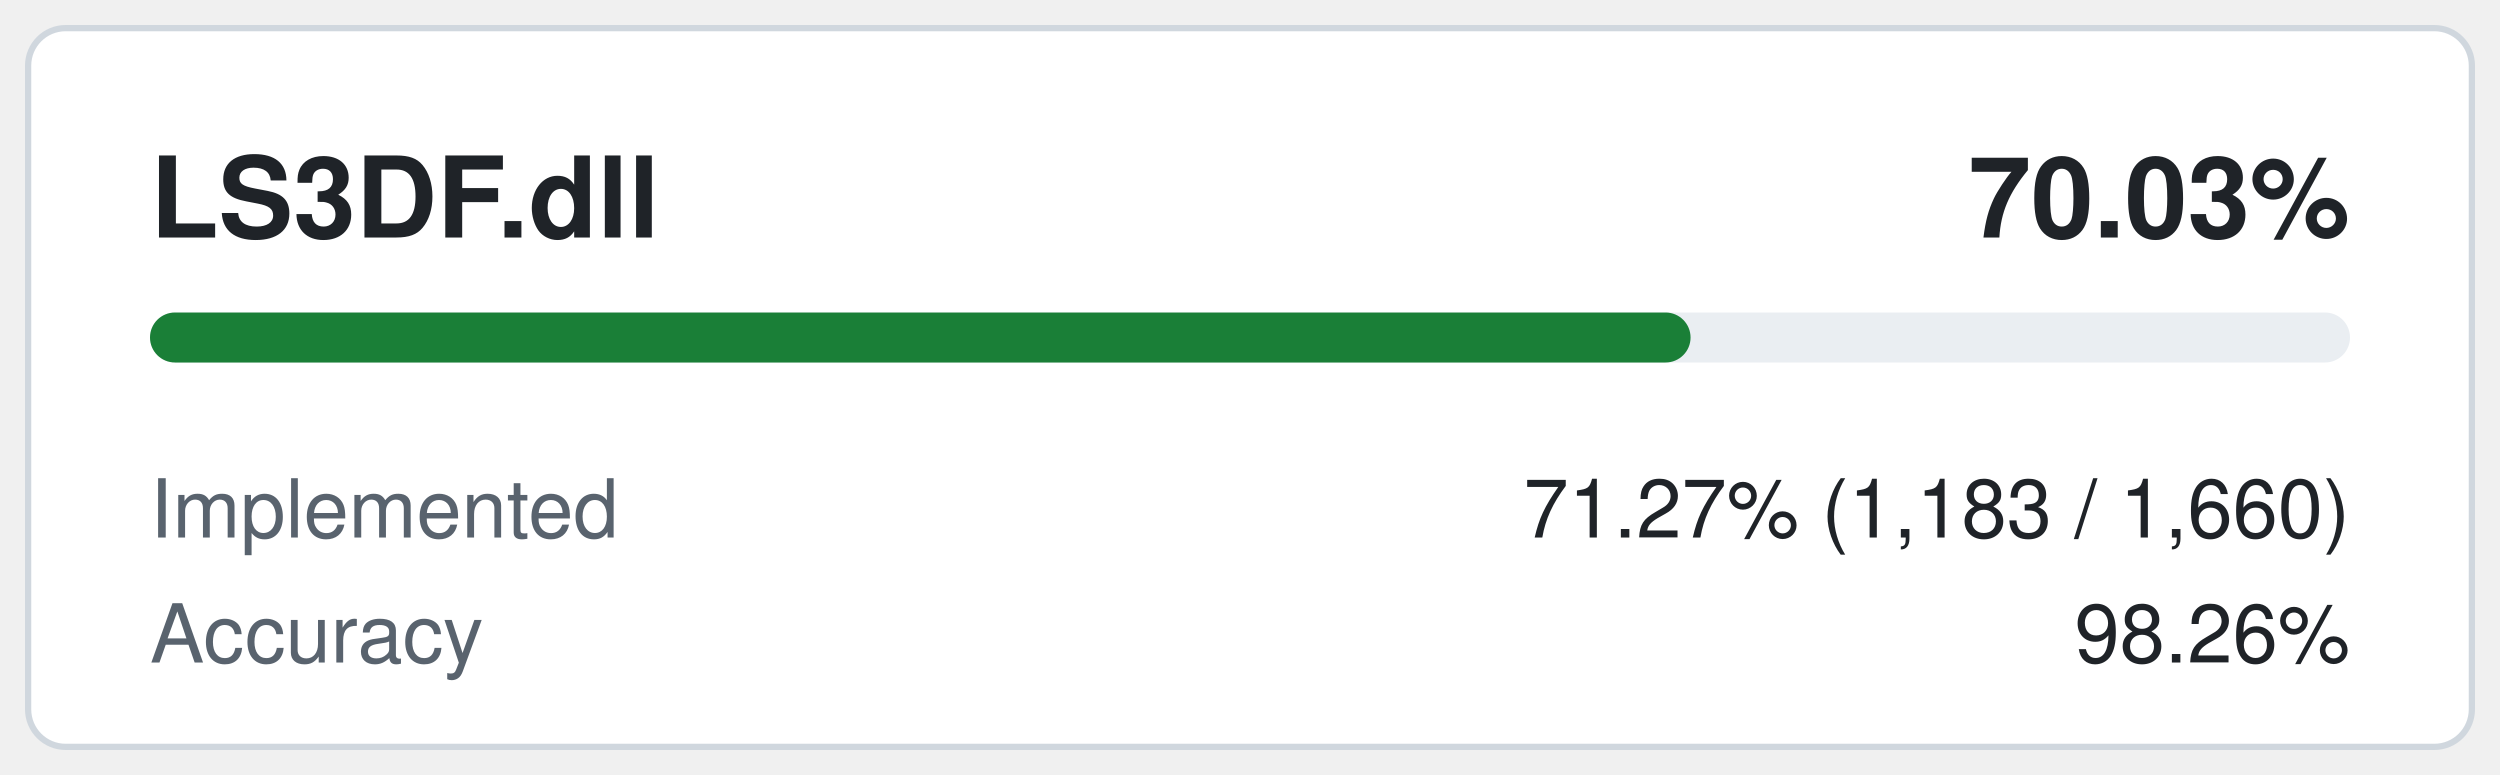
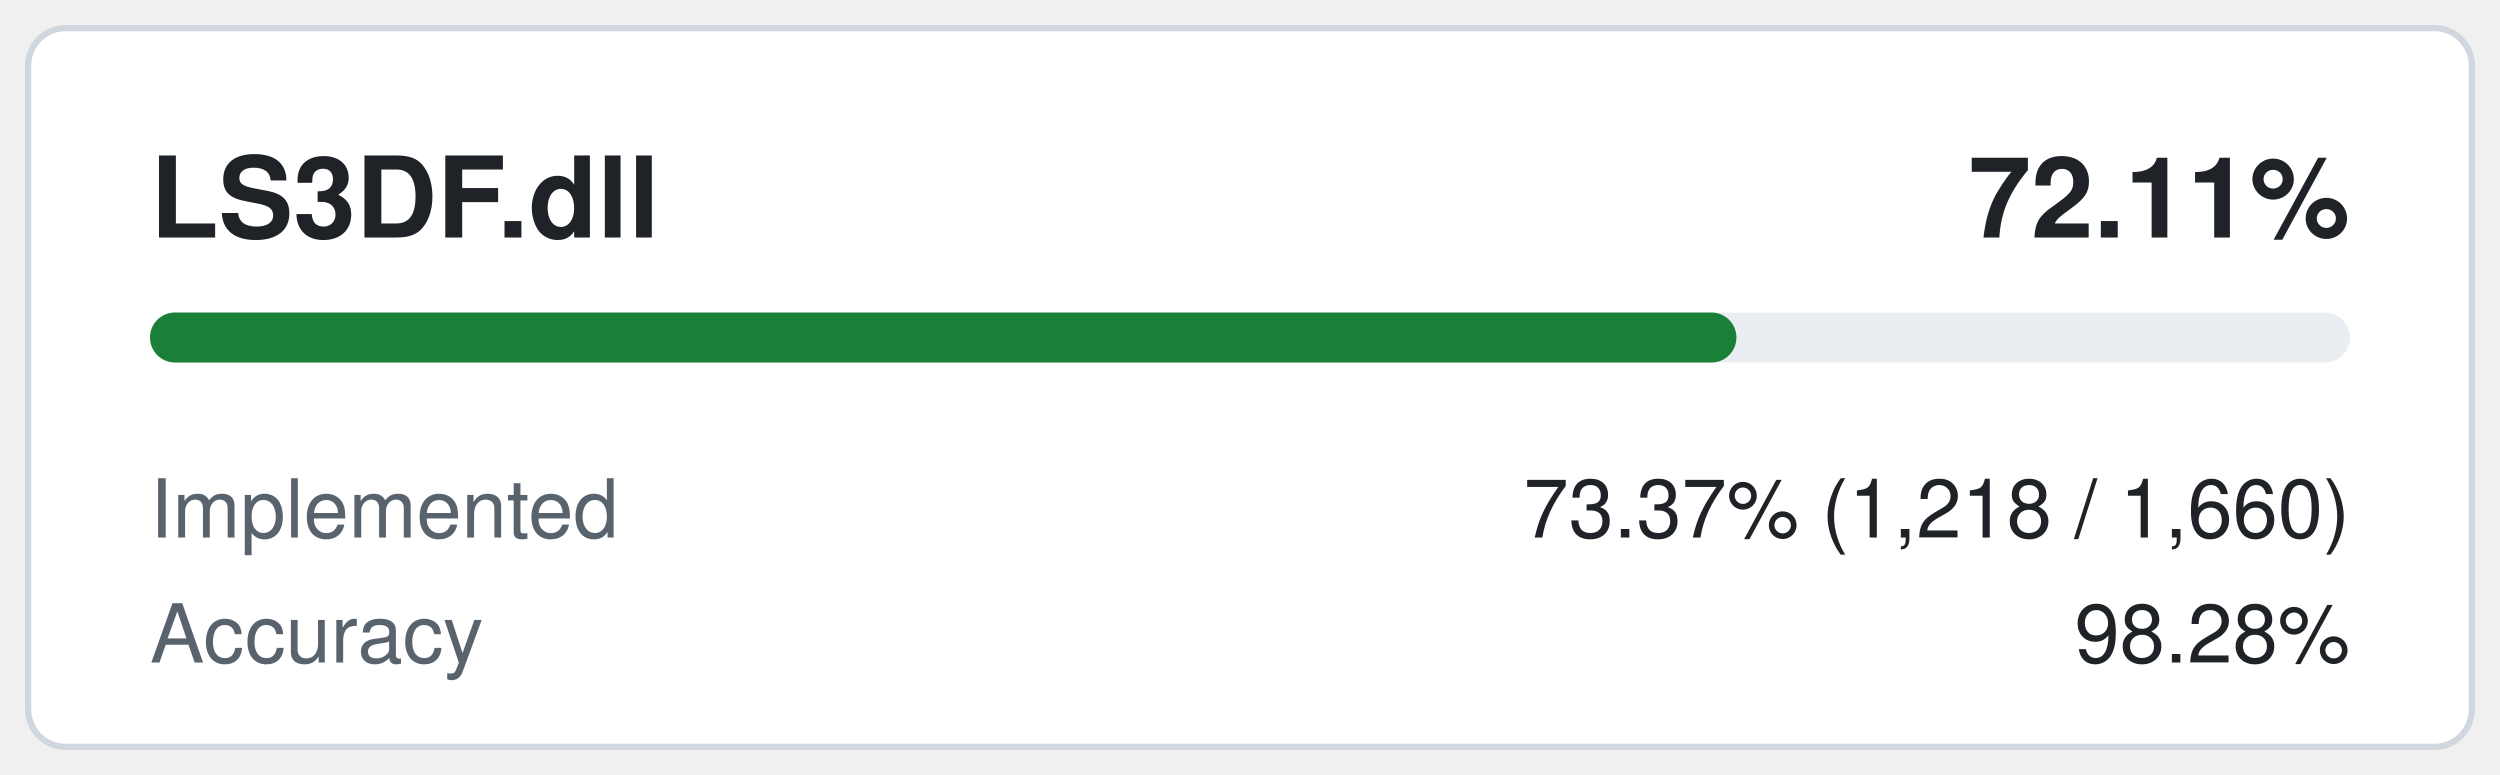
- <svg xmlns="http://www.w3.org/2000/svg" width="400" height="124" viewBox="0 0 400 124" role="img" aria-label="LS3DF.dll: 70.03% decompiled">
+ <svg xmlns="http://www.w3.org/2000/svg" width="400" height="124" viewBox="0 0 400 124" role="img" aria-label="LS3DF.dll: 72.11% decompiled">
  <style>
  .card { fill: #ffffff; stroke: #d0d7de; }
  .track { fill: #eaeef2; }
  .bar { fill: #1a7f37; }
  text { font-family: -apple-system, BlinkMacSystemFont, "Segoe UI", Helvetica, Arial, sans-serif; fill: #1f2328; font-variant-numeric: tabular-nums; }
  .muted { fill: #59636e; }
  @media (prefers-color-scheme: dark) {
    .card { fill: #0d1117; stroke: #3d444d; }
    .track { fill: #262c36; }
    .bar { fill: #3fb950; }
    text { fill: #f0f6fc; }
    .muted { fill: #9198a1; }
  }
</style>
  <rect class="card" x="4.5" y="4.5" width="391" height="115" rx="6" />
  <text x="24" y="38" font-size="18" font-weight="600">LS3DF.dll</text>
-   <text x="376" y="38" font-size="18" font-weight="600" text-anchor="end">70.03%</text>
+   <text x="376" y="38" font-size="18" font-weight="600" text-anchor="end">72.11%</text>
  <rect class="track" x="24" y="50" width="352" height="8" rx="4" />
-   <rect class="bar" x="24" y="50" width="246.49" height="8" rx="4" />
+   <rect class="bar" x="24" y="50" width="253.83" height="8" rx="4" />
  <text class="muted" x="24" y="86" font-size="13">Implemented</text>
-   <text x="376" y="86" font-size="13" text-anchor="end">71.27% (1,183 / 1,660)</text>
+   <text x="376" y="86" font-size="13" text-anchor="end">73.37% (1,218 / 1,660)</text>
  <text class="muted" x="24" y="106" font-size="13">Accuracy</text>
-   <text x="376" y="106" font-size="13" text-anchor="end">98.26%</text>
+   <text x="376" y="106" font-size="13" text-anchor="end">98.28%</text>
</svg>
